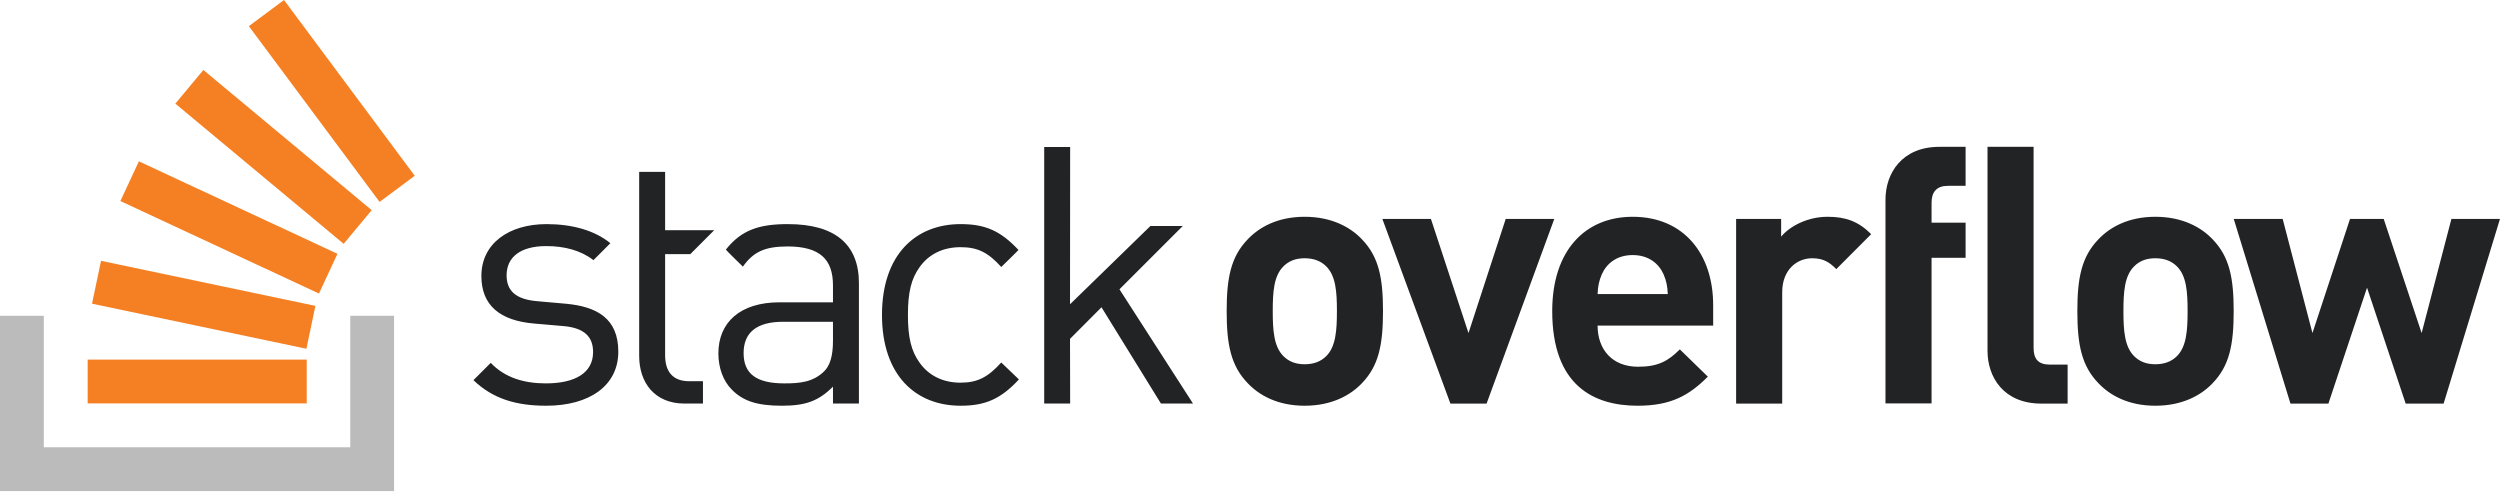
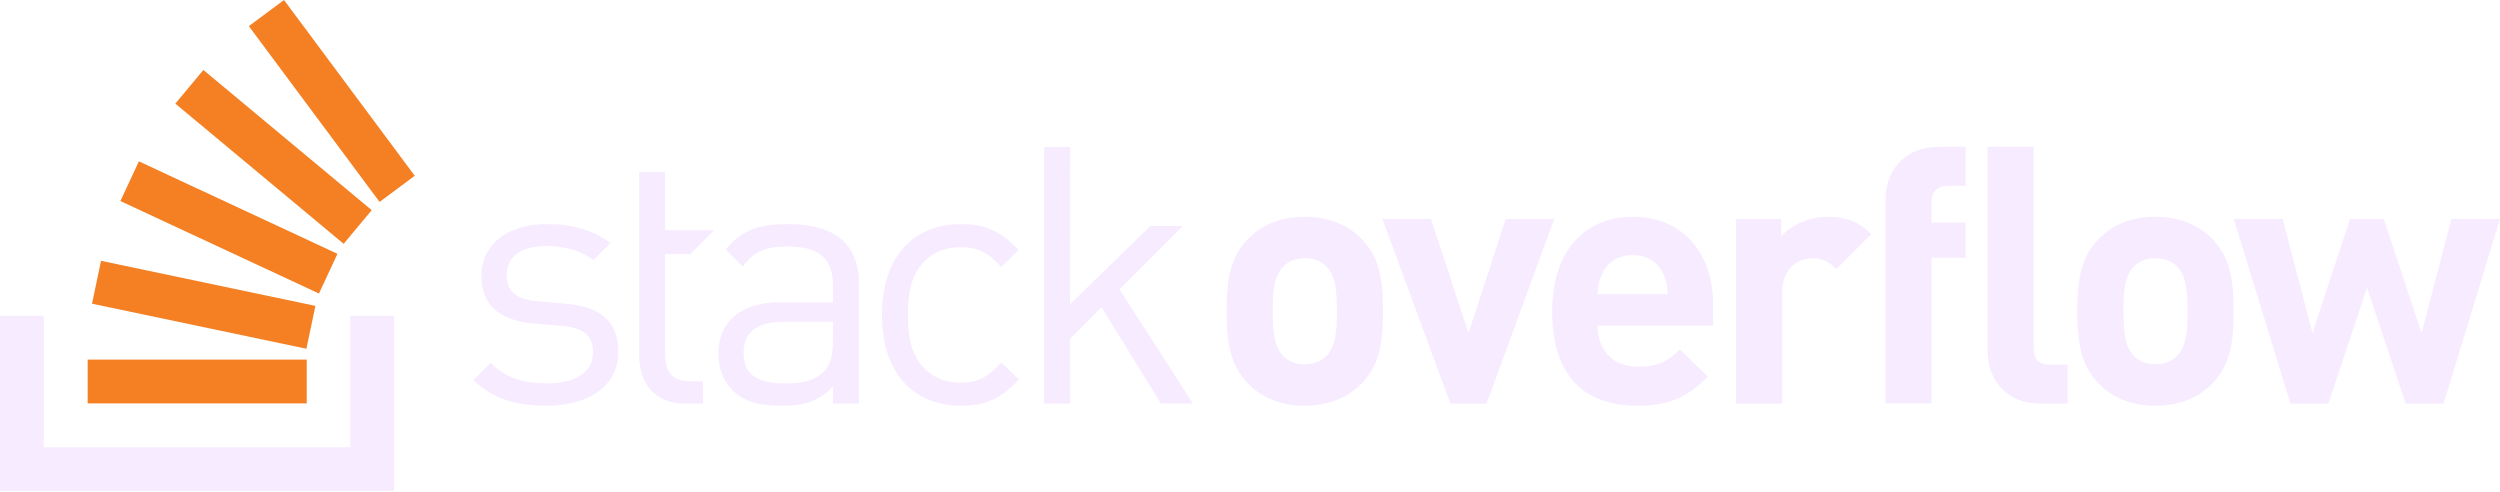
<svg xmlns="http://www.w3.org/2000/svg" viewBox="0 0 800.12 157.16" height="157.16" width="800.12" xml:space="preserve" id="svg2" version="1.1">
  <defs id="defs6">
    <clipPath id="clipPath20" clipPathUnits="userSpaceOnUse">
      <path id="path18" d="M 0,1178.69 V 0 h 6000.85 v 1178.69 z" />
    </clipPath>
  </defs>
  <g transform="matrix(1.333333,0,0,-1.333333,0,157.16)" id="g10">
    <g transform="scale(0.1)" id="g12">
      <g id="g14">
        <g clip-path="url(#clipPath20)" id="g16">
-           <path id="path22" style="fill:#212325;fill-opacity:1;fill-rule:nonzero;stroke:none" d="m 1656.86,568.617 57.57,57.578 h -117.91 v 139.981 h -62.27 V 324.172 c 0,-63.141 36.33,-114.18 108.99,-114.18 h 44.11 v 53.629 h -32.87 c -39.79,0 -57.96,23.359 -57.96,62.281 V 568.617 Z M 4881.37,343.512 V 826.246 H 4770.75 V 336.699 c 0,-62.972 38.29,-126.793 129.34,-126.793 h 62.96 v 93.61 h -42.54 c -28.08,0 -39.14,13.609 -39.14,39.996 z M 5884.28,653.25 5812.79,379.242 5721.74,653.25 h -80.83 L 5550.7,379.242 5479.23,653.25 h -117.44 l 136.15,-443.344 h 91.05 l 92.75,278.258 92.76,-278.258 h 91.05 l 135.3,443.344 z M 5225.5,323.938 c -12.76,-12.766 -29.79,-19.575 -51.91,-19.575 -22.13,0 -38.3,6.809 -51.06,19.575 C 5099.55,346.902 5097,386.055 5097,432 c 0,45.961 2.55,84.254 25.53,107.219 12.76,12.765 28.93,19.574 51.06,19.574 22.12,0 39.15,-6.809 51.91,-19.574 22.97,-22.965 25.53,-61.258 25.53,-107.219 0,-45.945 -2.56,-85.098 -25.53,-108.062 z m -51.91,334.417 c -65.53,0 -109.77,-25.523 -137,-54.457 -40,-41.699 -50.21,-91.91 -50.21,-171.898 0,-80.832 10.21,-131.043 50.21,-172.742 27.23,-28.93 71.47,-54.457 137,-54.457 65.52,0 110.62,25.527 137.85,54.457 40,41.699 50.21,91.91 50.21,172.742 0,79.988 -10.21,130.199 -50.21,171.898 -27.23,28.934 -72.33,54.457 -137.85,54.457 z m -647.76,41.11 V 210.359 h 110.63 V 559.91 h 81.69 v 84.238 h -81.69 v 48.508 c 0,25.528 12.76,39.992 39.13,39.992 h 42.56 v 93.598 h -62.98 c -90.2,0 -129.34,-63.816 -129.34,-126.781 z M 4275.38,610.707 V 653.25 H 4167.31 V 209.906 h 110.62 v 267.196 c 0,56.164 37.45,81.691 71.49,81.691 27.23,0 41.34,-9.051 58.37,-26.066 l 83.73,83.933 c -30.63,30.637 -61.27,41.695 -104.67,41.695 -47.65,0 -90.2,-22.121 -111.47,-47.648 z M 3834.8,472.852 c 0.84,19.578 3.4,31.48 10.21,47.652 11.91,26.383 36.59,45.945 74.03,45.945 37.44,0 62.12,-19.562 74.03,-45.945 6.81,-16.172 9.36,-28.074 10.22,-47.652 z m 84.24,185.503 c -114.88,0 -193.16,-81.687 -193.16,-226.355 0,-179.551 100.4,-227.199 205.07,-227.199 79.99,0 123.39,24.679 168.49,69.785 l -67.22,65.519 c -28.09,-28.085 -51.91,-41.695 -100.42,-41.695 -62.12,0 -97,41.695 -97,98.703 h 277.41 v 49.352 c 0,121.687 -69.79,211.89 -193.17,211.89 z m -304.77,-5.105 -89.35,-274.008 -90.2,274.008 h -116.58 l 163.38,-443.344 h 86.8 L 3730.85,653.25 Z M 3183.55,323.938 c -12.76,-12.766 -29.79,-19.575 -51.91,-19.575 -22.12,0 -38.29,6.809 -51.06,19.575 -22.98,22.964 -25.53,62.117 -25.53,108.062 0,45.961 2.55,84.254 25.53,107.219 12.77,12.765 28.94,19.574 51.06,19.574 22.12,0 39.15,-6.809 51.91,-19.574 22.97,-22.965 25.53,-61.258 25.53,-107.219 0,-45.945 -2.56,-85.098 -25.53,-108.062 z m -51.91,334.417 c -65.52,0 -109.77,-25.523 -137,-54.457 -39.99,-41.699 -50.21,-91.91 -50.21,-171.898 0,-80.832 10.22,-131.043 50.21,-172.742 27.23,-28.93 71.48,-54.457 137,-54.457 65.52,0 110.62,25.527 137.85,54.457 40,41.699 50.21,91.91 50.21,172.742 0,79.988 -10.21,130.199 -50.21,171.898 -27.23,28.934 -72.33,54.457 -137.85,54.457 z m -292.6,-22.16 h -77.64 l -192.97,-187.859 0.3,377.531 h -62.28 V 209.992 h 62.28 l -0.3,155.324 75.55,75.817 142.74,-231.141 h 76.97 l -176.57,274.281 z m -533.4,-50.804 c 40.65,0 65.74,-12.102 97.74,-47.563 0,0 41.7,40.524 41.35,40.891 -43.66,46.711 -80.73,62.035 -139.09,62.035 -107.26,0 -188.57,-72.656 -188.57,-217.981 0,-145.304 81.31,-217.972 188.57,-217.972 58.82,0 96.01,15.578 140.12,63.14 l -42.38,40.653 c -32,-35.461 -57.09,-48.434 -97.74,-48.434 -41.52,0 -76.12,16.434 -98.61,48.434 -19.9,27.679 -27.68,60.554 -27.68,114.179 0,53.629 7.78,86.504 27.68,114.184 22.49,32.012 57.09,48.434 98.61,48.434 z m -306.2,-224.883 c 0,-35.477 -6.93,-59.696 -21.63,-73.528 -26.82,-25.949 -58.82,-28.55 -95.15,-28.55 -67.47,0 -97.74,23.355 -97.74,72.668 0,49.293 31.14,75.242 95.15,75.242 h 119.37 z m -108.12,280.246 c -68.28,0 -111.29,-13.469 -148.98,-61.184 -0.52,-0.648 40.85,-40.882 40.85,-40.882 25.09,35.46 52.77,48.437 107.26,48.437 77.85,0 108.99,-31.145 108.99,-93.414 v -40.652 h -128.02 c -95.15,0 -147.05,-48.45 -147.05,-122.836 0,-33.731 11.25,-65.731 32,-86.5 26.82,-27.68 61.42,-38.922 120.24,-38.922 57.09,0 88.22,11.242 122.83,45.844 v -40.653 h 62.27 v 288.91 c 0,92.555 -56.22,141.852 -170.39,141.852 z m -532.58,-191.156 -68.34,6.05 c -53.62,4.321 -74.38,25.95 -74.38,62.282 0,43.246 32.86,70.062 95.15,70.062 44.11,0 83.04,-10.383 113.3,-33.726 l 40.67,40.652 c -38.07,31.129 -92.56,45.836 -153.11,45.836 -90.83,0 -156.56,-46.707 -156.56,-124.555 0,-70.066 44.11,-107.258 127.15,-114.179 l 70.07,-6.051 c 49.3,-4.336 70.93,-25.09 70.93,-62.285 0,-50.164 -43.25,-75.254 -113.32,-75.254 -52.76,0 -98.61,13.843 -132.35,49.304 l -41.51,-41.523 c 46.71,-44.977 102.93,-61.41 174.73,-61.41 102.93,0 172.99,47.578 172.99,129.742 0,79.594 -51.03,108.129 -125.42,115.055" />
-           <path id="path24" style="fill:#BCBBBC;fill-opacity:1;fill-rule:nonzero;stroke:none" d="M 840.719,105.18 V 420.691 H 945.883 V 0 H 0 V 420.691 H 105.164 V 105.18 h 735.555" />
+           <path id="path22" style="fill:#F7EBFF;fill-opacity:1;fill-rule:nonzero;stroke:none" d="m 1656.86,568.617 57.57,57.578 h -117.91 v 139.981 h -62.27 V 324.172 c 0,-63.141 36.33,-114.18 108.99,-114.18 h 44.11 v 53.629 h -32.87 c -39.79,0 -57.96,23.359 -57.96,62.281 V 568.617 Z M 4881.37,343.512 V 826.246 H 4770.75 V 336.699 c 0,-62.972 38.29,-126.793 129.34,-126.793 h 62.96 v 93.61 h -42.54 c -28.08,0 -39.14,13.609 -39.14,39.996 z M 5884.28,653.25 5812.79,379.242 5721.74,653.25 h -80.83 L 5550.7,379.242 5479.23,653.25 h -117.44 l 136.15,-443.344 h 91.05 l 92.75,278.258 92.76,-278.258 h 91.05 l 135.3,443.344 z M 5225.5,323.938 c -12.76,-12.766 -29.79,-19.575 -51.91,-19.575 -22.13,0 -38.3,6.809 -51.06,19.575 C 5099.55,346.902 5097,386.055 5097,432 c 0,45.961 2.55,84.254 25.53,107.219 12.76,12.765 28.93,19.574 51.06,19.574 22.12,0 39.15,-6.809 51.91,-19.574 22.97,-22.965 25.53,-61.258 25.53,-107.219 0,-45.945 -2.56,-85.098 -25.53,-108.062 z m -51.91,334.417 c -65.53,0 -109.77,-25.523 -137,-54.457 -40,-41.699 -50.21,-91.91 -50.21,-171.898 0,-80.832 10.21,-131.043 50.21,-172.742 27.23,-28.93 71.47,-54.457 137,-54.457 65.52,0 110.62,25.527 137.85,54.457 40,41.699 50.21,91.91 50.21,172.742 0,79.988 -10.21,130.199 -50.21,171.898 -27.23,28.934 -72.33,54.457 -137.85,54.457 z m -647.76,41.11 V 210.359 h 110.63 V 559.91 h 81.69 v 84.238 h -81.69 v 48.508 c 0,25.528 12.76,39.992 39.13,39.992 h 42.56 v 93.598 h -62.98 c -90.2,0 -129.34,-63.816 -129.34,-126.781 z M 4275.38,610.707 V 653.25 H 4167.31 V 209.906 h 110.62 v 267.196 c 0,56.164 37.45,81.691 71.49,81.691 27.23,0 41.34,-9.051 58.37,-26.066 l 83.73,83.933 c -30.63,30.637 -61.27,41.695 -104.67,41.695 -47.65,0 -90.2,-22.121 -111.47,-47.648 z M 3834.8,472.852 c 0.84,19.578 3.4,31.48 10.21,47.652 11.91,26.383 36.59,45.945 74.03,45.945 37.44,0 62.12,-19.562 74.03,-45.945 6.81,-16.172 9.36,-28.074 10.22,-47.652 z m 84.24,185.503 c -114.88,0 -193.16,-81.687 -193.16,-226.355 0,-179.551 100.4,-227.199 205.07,-227.199 79.99,0 123.39,24.679 168.49,69.785 l -67.22,65.519 c -28.09,-28.085 -51.91,-41.695 -100.42,-41.695 -62.12,0 -97,41.695 -97,98.703 h 277.41 v 49.352 c 0,121.687 -69.79,211.89 -193.17,211.89 z m -304.77,-5.105 -89.35,-274.008 -90.2,274.008 h -116.58 l 163.38,-443.344 h 86.8 L 3730.85,653.25 Z M 3183.55,323.938 c -12.76,-12.766 -29.79,-19.575 -51.91,-19.575 -22.12,0 -38.29,6.809 -51.06,19.575 -22.98,22.964 -25.53,62.117 -25.53,108.062 0,45.961 2.55,84.254 25.53,107.219 12.77,12.765 28.94,19.574 51.06,19.574 22.12,0 39.15,-6.809 51.91,-19.574 22.97,-22.965 25.53,-61.258 25.53,-107.219 0,-45.945 -2.56,-85.098 -25.53,-108.062 z m -51.91,334.417 c -65.52,0 -109.77,-25.523 -137,-54.457 -39.99,-41.699 -50.21,-91.91 -50.21,-171.898 0,-80.832 10.22,-131.043 50.21,-172.742 27.23,-28.93 71.48,-54.457 137,-54.457 65.52,0 110.62,25.527 137.85,54.457 40,41.699 50.21,91.91 50.21,172.742 0,79.988 -10.21,130.199 -50.21,171.898 -27.23,28.934 -72.33,54.457 -137.85,54.457 z m -292.6,-22.16 h -77.64 l -192.97,-187.859 0.3,377.531 h -62.28 V 209.992 h 62.28 l -0.3,155.324 75.55,75.817 142.74,-231.141 h 76.97 l -176.57,274.281 z m -533.4,-50.804 c 40.65,0 65.74,-12.102 97.74,-47.563 0,0 41.7,40.524 41.35,40.891 -43.66,46.711 -80.73,62.035 -139.09,62.035 -107.26,0 -188.57,-72.656 -188.57,-217.981 0,-145.304 81.31,-217.972 188.57,-217.972 58.82,0 96.01,15.578 140.12,63.14 l -42.38,40.653 c -32,-35.461 -57.09,-48.434 -97.74,-48.434 -41.52,0 -76.12,16.434 -98.61,48.434 -19.9,27.679 -27.68,60.554 -27.68,114.179 0,53.629 7.78,86.504 27.68,114.184 22.49,32.012 57.09,48.434 98.61,48.434 z m -306.2,-224.883 c 0,-35.477 -6.93,-59.696 -21.63,-73.528 -26.82,-25.949 -58.82,-28.55 -95.15,-28.55 -67.47,0 -97.74,23.355 -97.74,72.668 0,49.293 31.14,75.242 95.15,75.242 h 119.37 z m -108.12,280.246 c -68.28,0 -111.29,-13.469 -148.98,-61.184 -0.52,-0.648 40.85,-40.882 40.85,-40.882 25.09,35.46 52.77,48.437 107.26,48.437 77.85,0 108.99,-31.145 108.99,-93.414 v -40.652 h -128.02 c -95.15,0 -147.05,-48.45 -147.05,-122.836 0,-33.731 11.25,-65.731 32,-86.5 26.82,-27.68 61.42,-38.922 120.24,-38.922 57.09,0 88.22,11.242 122.83,45.844 v -40.653 h 62.27 v 288.91 c 0,92.555 -56.22,141.852 -170.39,141.852 z m -532.58,-191.156 -68.34,6.05 c -53.62,4.321 -74.38,25.95 -74.38,62.282 0,43.246 32.86,70.062 95.15,70.062 44.11,0 83.04,-10.383 113.3,-33.726 l 40.67,40.652 c -38.07,31.129 -92.56,45.836 -153.11,45.836 -90.83,0 -156.56,-46.707 -156.56,-124.555 0,-70.066 44.11,-107.258 127.15,-114.179 l 70.07,-6.051 c 49.3,-4.336 70.93,-25.09 70.93,-62.285 0,-50.164 -43.25,-75.254 -113.32,-75.254 -52.76,0 -98.61,13.843 -132.35,49.304 l -41.51,-41.523 c 46.71,-44.977 102.93,-61.41 174.73,-61.41 102.93,0 172.99,47.578 172.99,129.742 0,79.594 -51.03,108.129 -125.42,115.055" />
+           <path id="path24" style="fill:#F7EBFF;fill-opacity:1;fill-rule:nonzero;stroke:none" d="M 840.719,105.18 V 420.691 H 945.883 V 0 H 0 V 420.691 H 105.164 V 105.18 h 735.555" />
          <path id="path26" style="fill:#F48023;fill-opacity:1;fill-rule:nonzero;stroke:none" d="M 210.445,210.359 H 736.266 V 315.523 H 210.445 Z m 471.266,968.331 -84.383,-62.76 313.817,-421.914 84.382,62.761 z M 420.879,929.949 824.926,593.445 892.227,674.258 488.18,1010.76 Z M 288.973,696.102 765.637,474.109 810.035,569.441 333.371,791.434 Z M 220.887,449.711 735.469,341.562 757.098,444.48 242.516,552.629 220.887,449.711" />
        </g>
      </g>
    </g>
  </g>
</svg>
